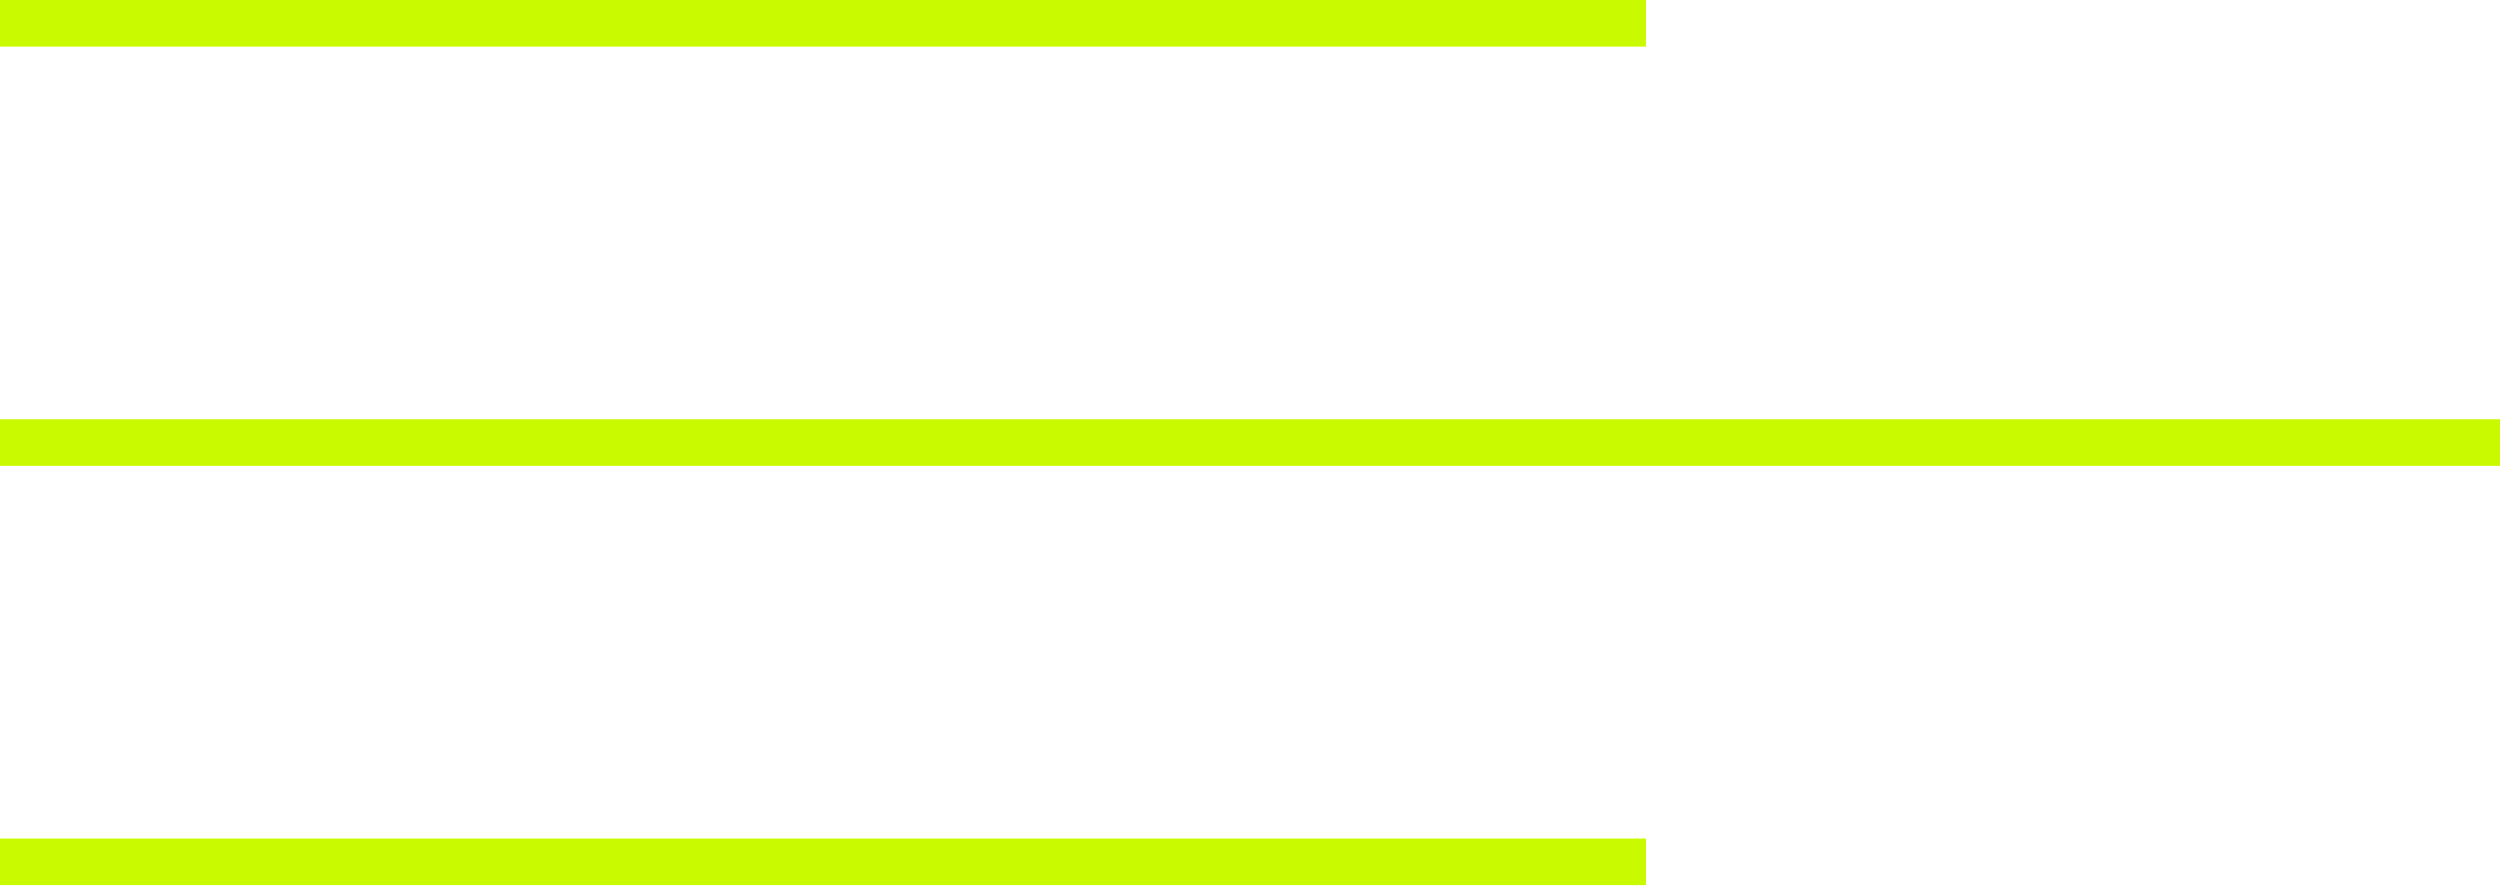
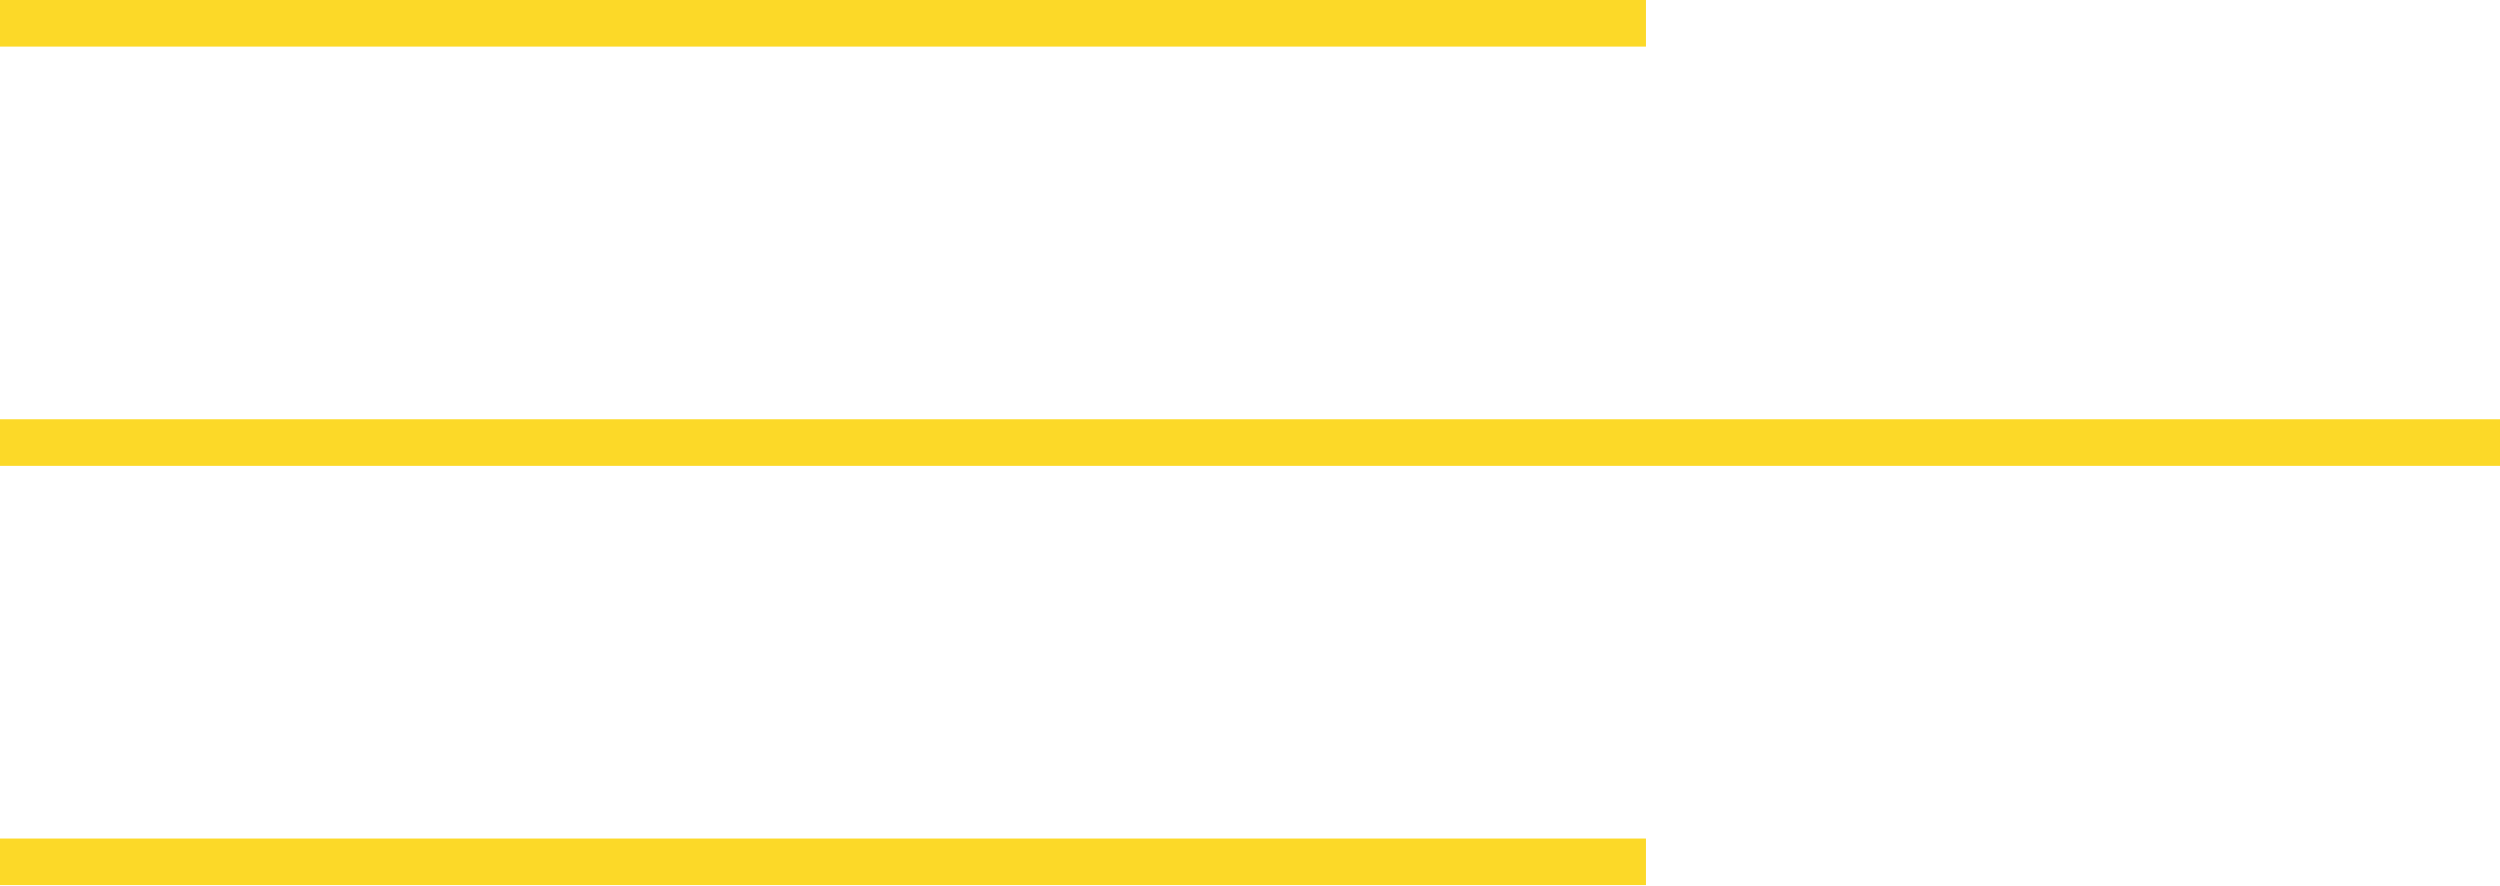
<svg xmlns="http://www.w3.org/2000/svg" width="161" height="57" viewBox="0 0 161 57" fill="none">
-   <line y1="-1.5" x2="106" y2="-1.5" transform="matrix(-1 -8.74228e-08 -8.74228e-08 1 106 3.00002)" stroke="#C9FA00" stroke-width="3" />
-   <line y1="-1.5" x2="161" y2="-1.5" transform="matrix(-1 -8.74228e-08 -8.74228e-08 1 161 30)" stroke="#C9FA00" stroke-width="3" />
-   <line y1="-1.5" x2="106" y2="-1.5" transform="matrix(-1 -8.74228e-08 -8.74228e-08 1 106 57)" stroke="#C9FA00" stroke-width="3" />
+   <line y1="-1.5" x2="106" y2="-1.5" transform="matrix(-1 -8.74228e-08 -8.74228e-08 1 106 3.00002)" stroke="#fcd928" stroke-width="3" />
+   <line y1="-1.5" x2="161" y2="-1.5" transform="matrix(-1 -8.74228e-08 -8.74228e-08 1 161 30)" stroke="#fcd928" stroke-width="3" />
+   <line y1="-1.5" x2="106" y2="-1.5" transform="matrix(-1 -8.74228e-08 -8.74228e-08 1 106 57)" stroke="#fcd928" stroke-width="3" />
</svg>
